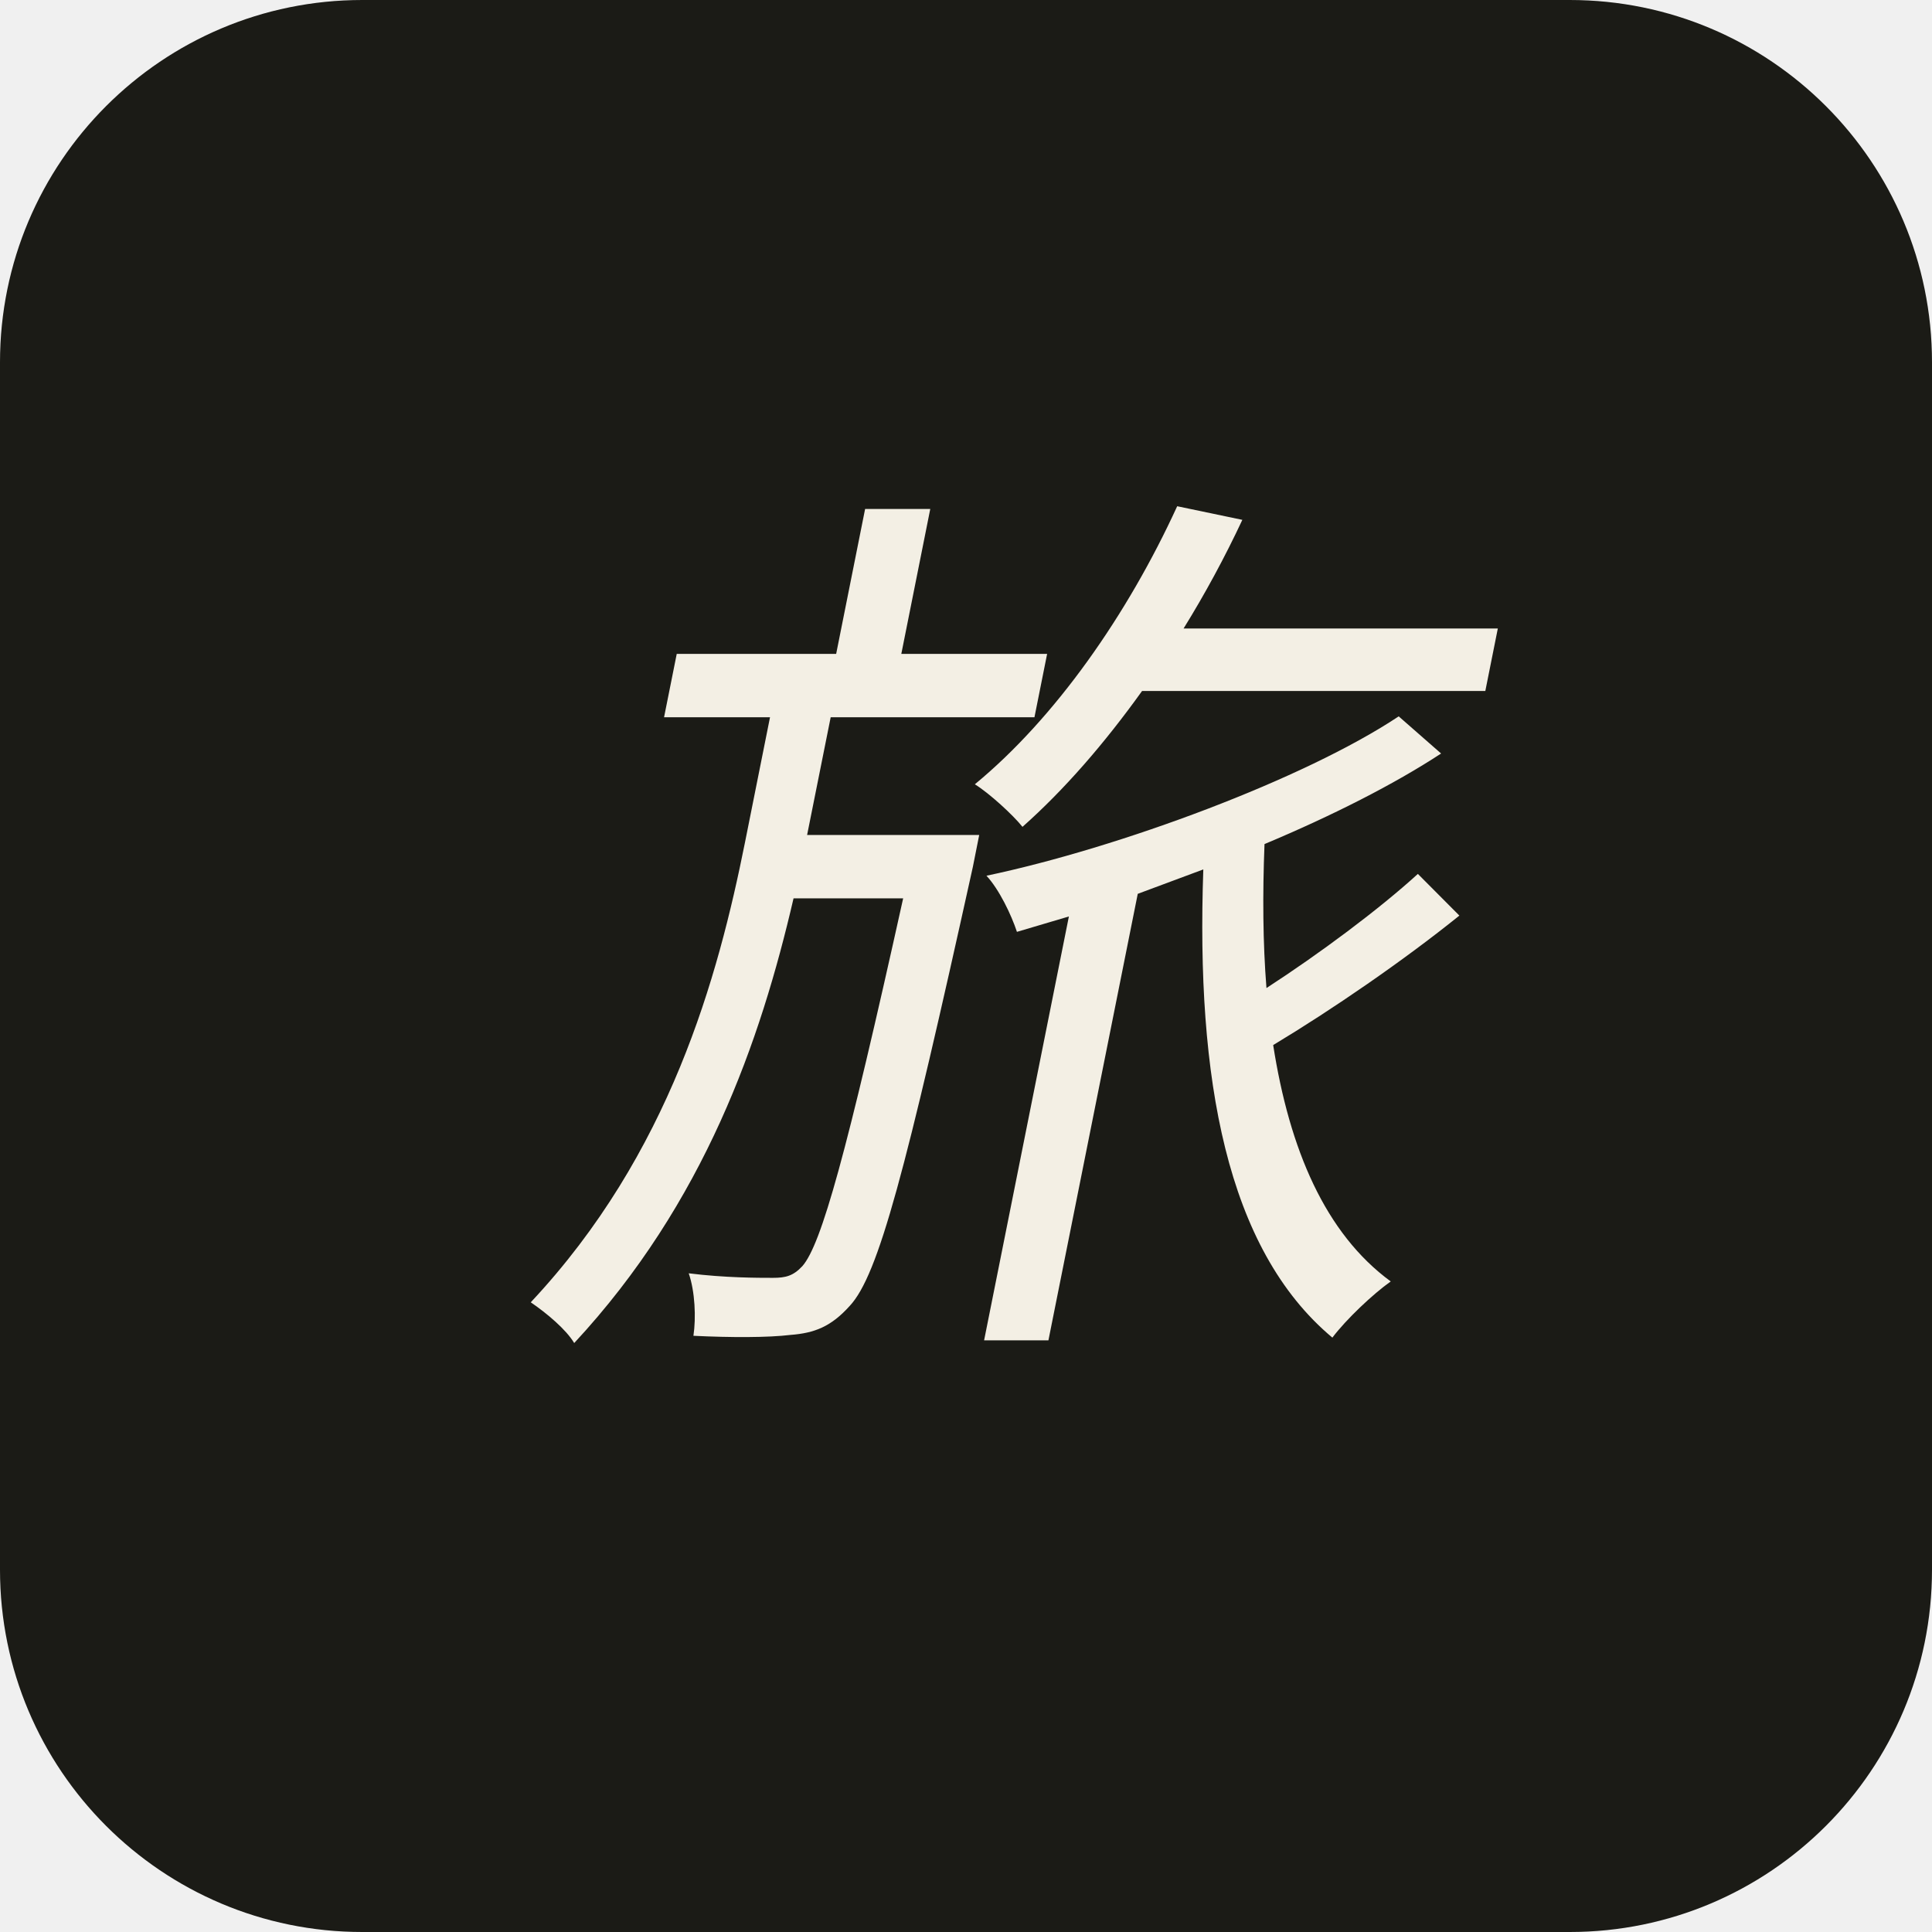
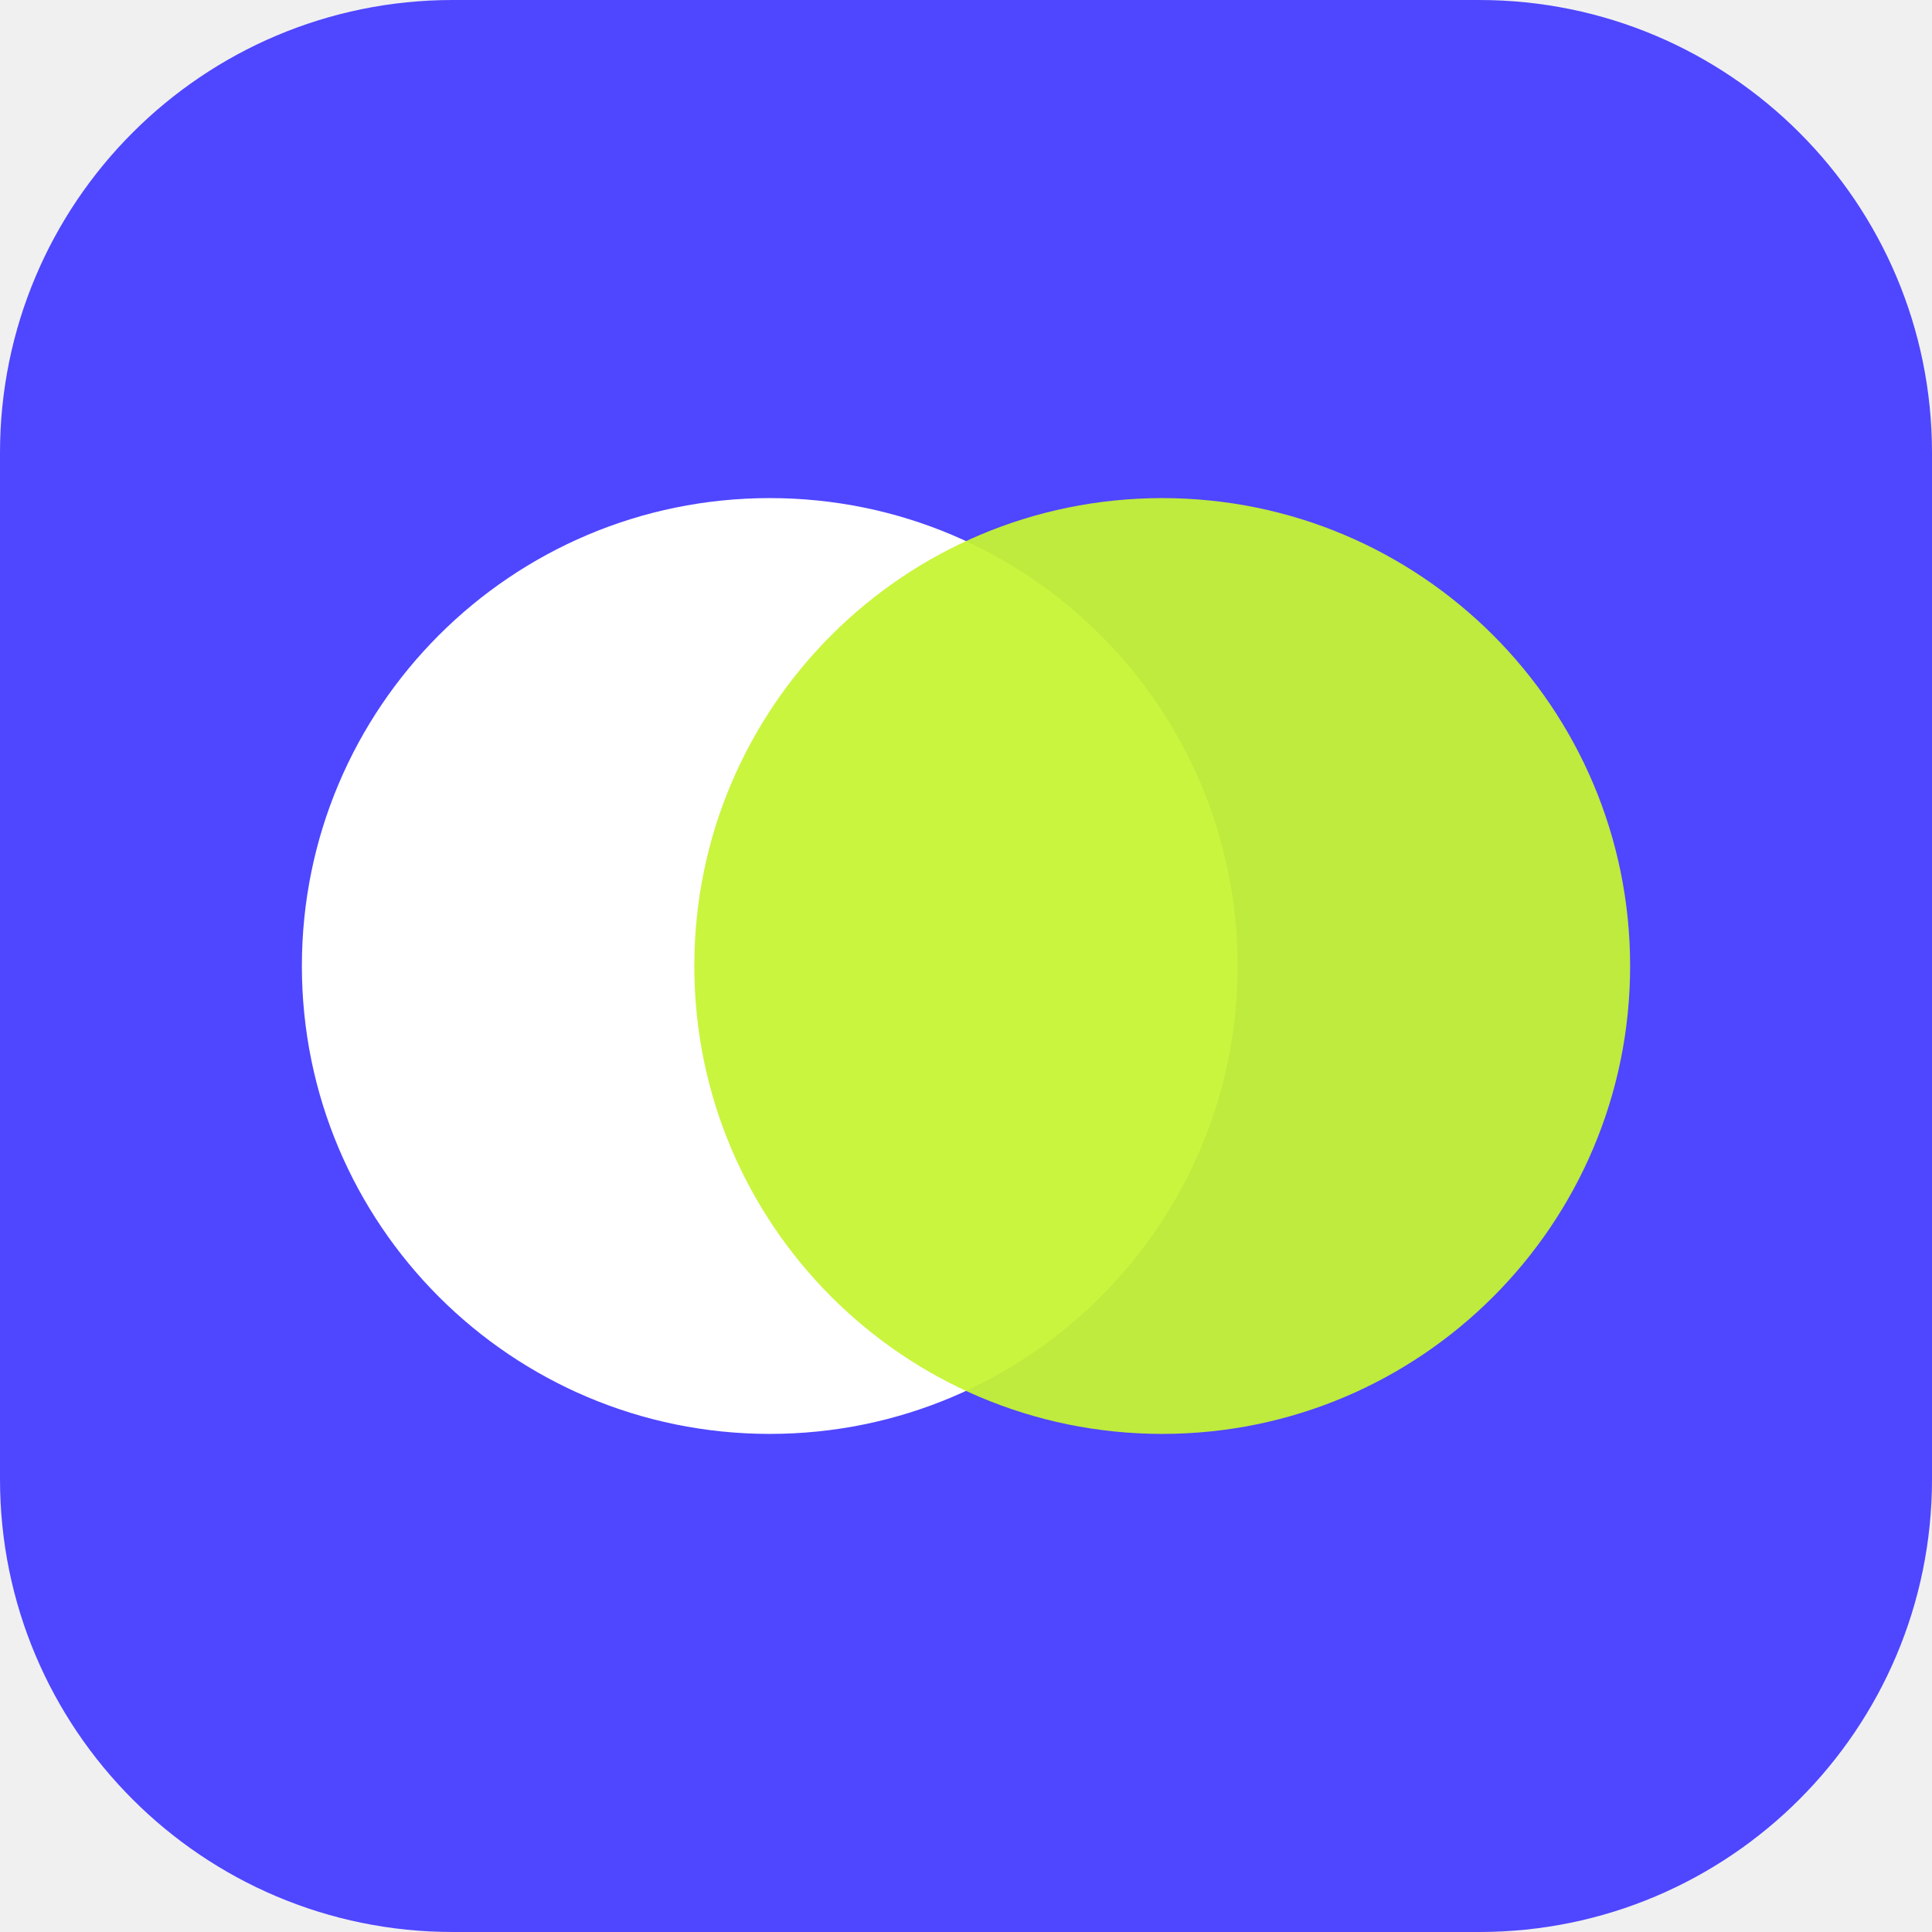
<svg xmlns="http://www.w3.org/2000/svg" viewBox="0 0 512 512">
-   <rect width="512" height="512" rx="96" fill="#1B1B16" />
-   <text x="256" y="336" font-family="Georgia,'Songti SC',serif" font-size="240" font-style="italic" fill="#F3EFE4" text-anchor="middle">旅</text>
+   <rect width="512" height="512" rx="120" fill="#4F46FF" />
+   <circle cx="204" cy="256" r="124" fill="#fff" />
+   <circle cx="308" cy="256" r="124" fill="#C6F432" fill-opacity=".94" />
</svg>
